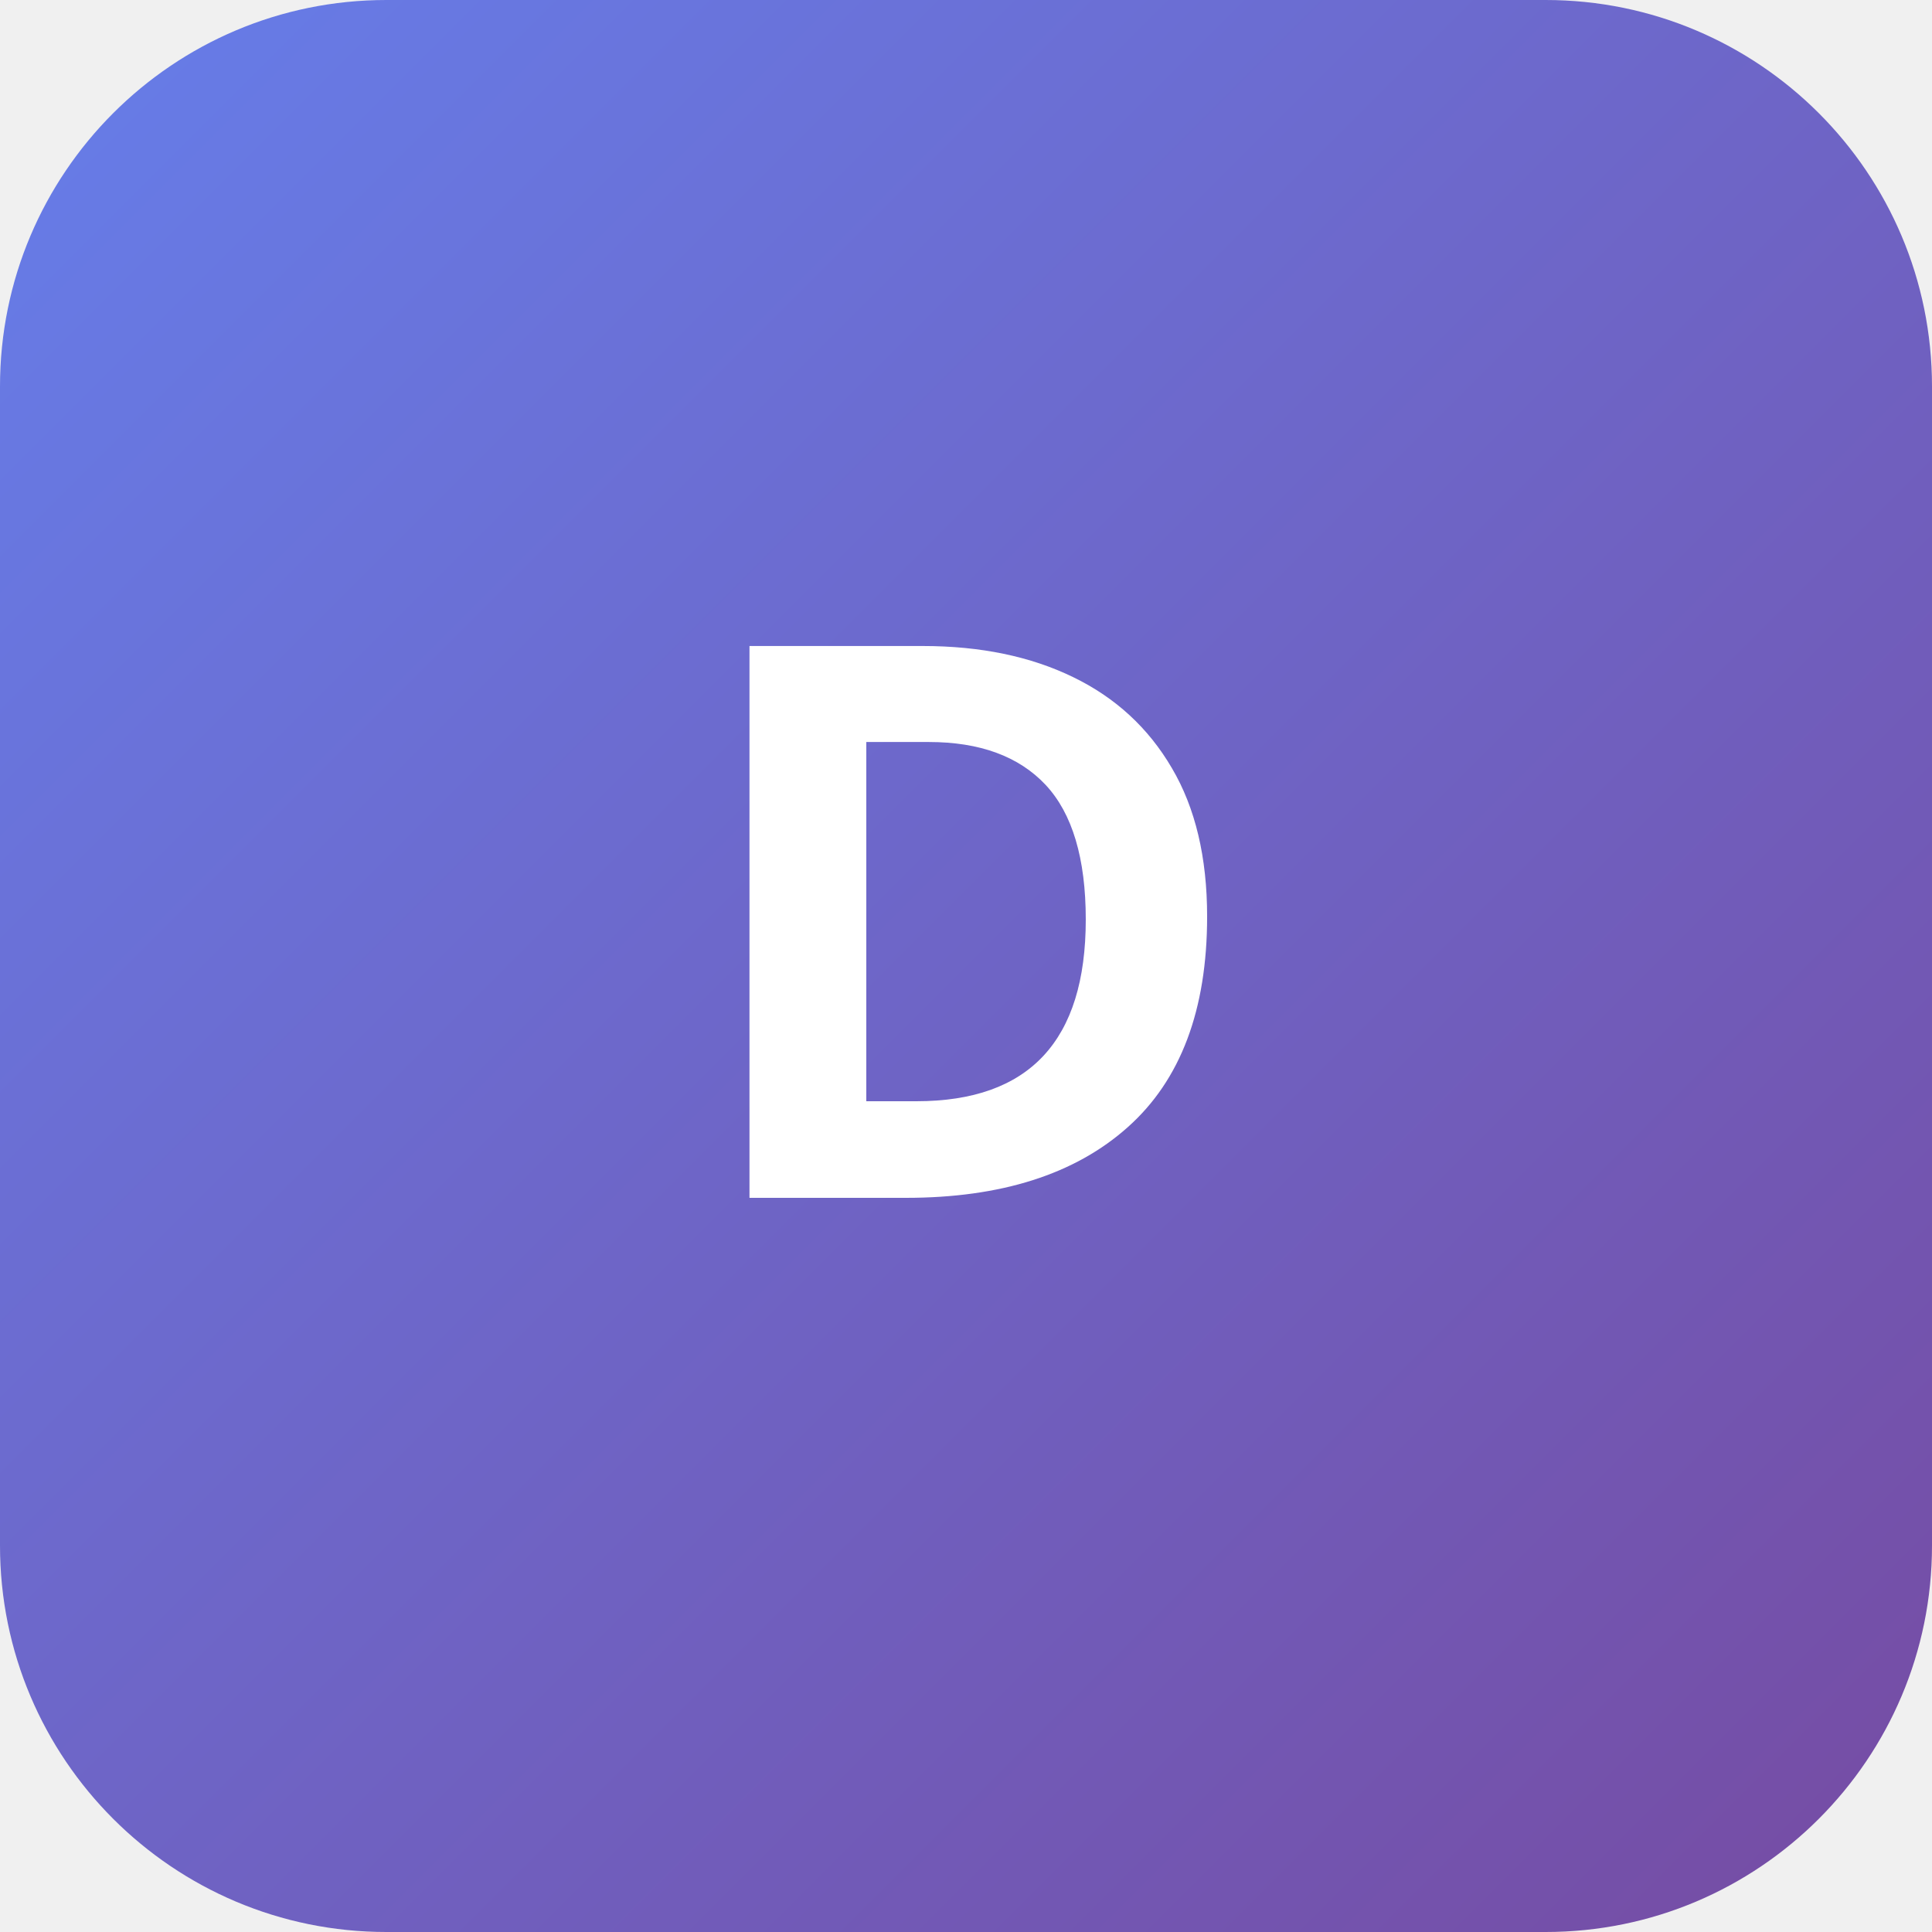
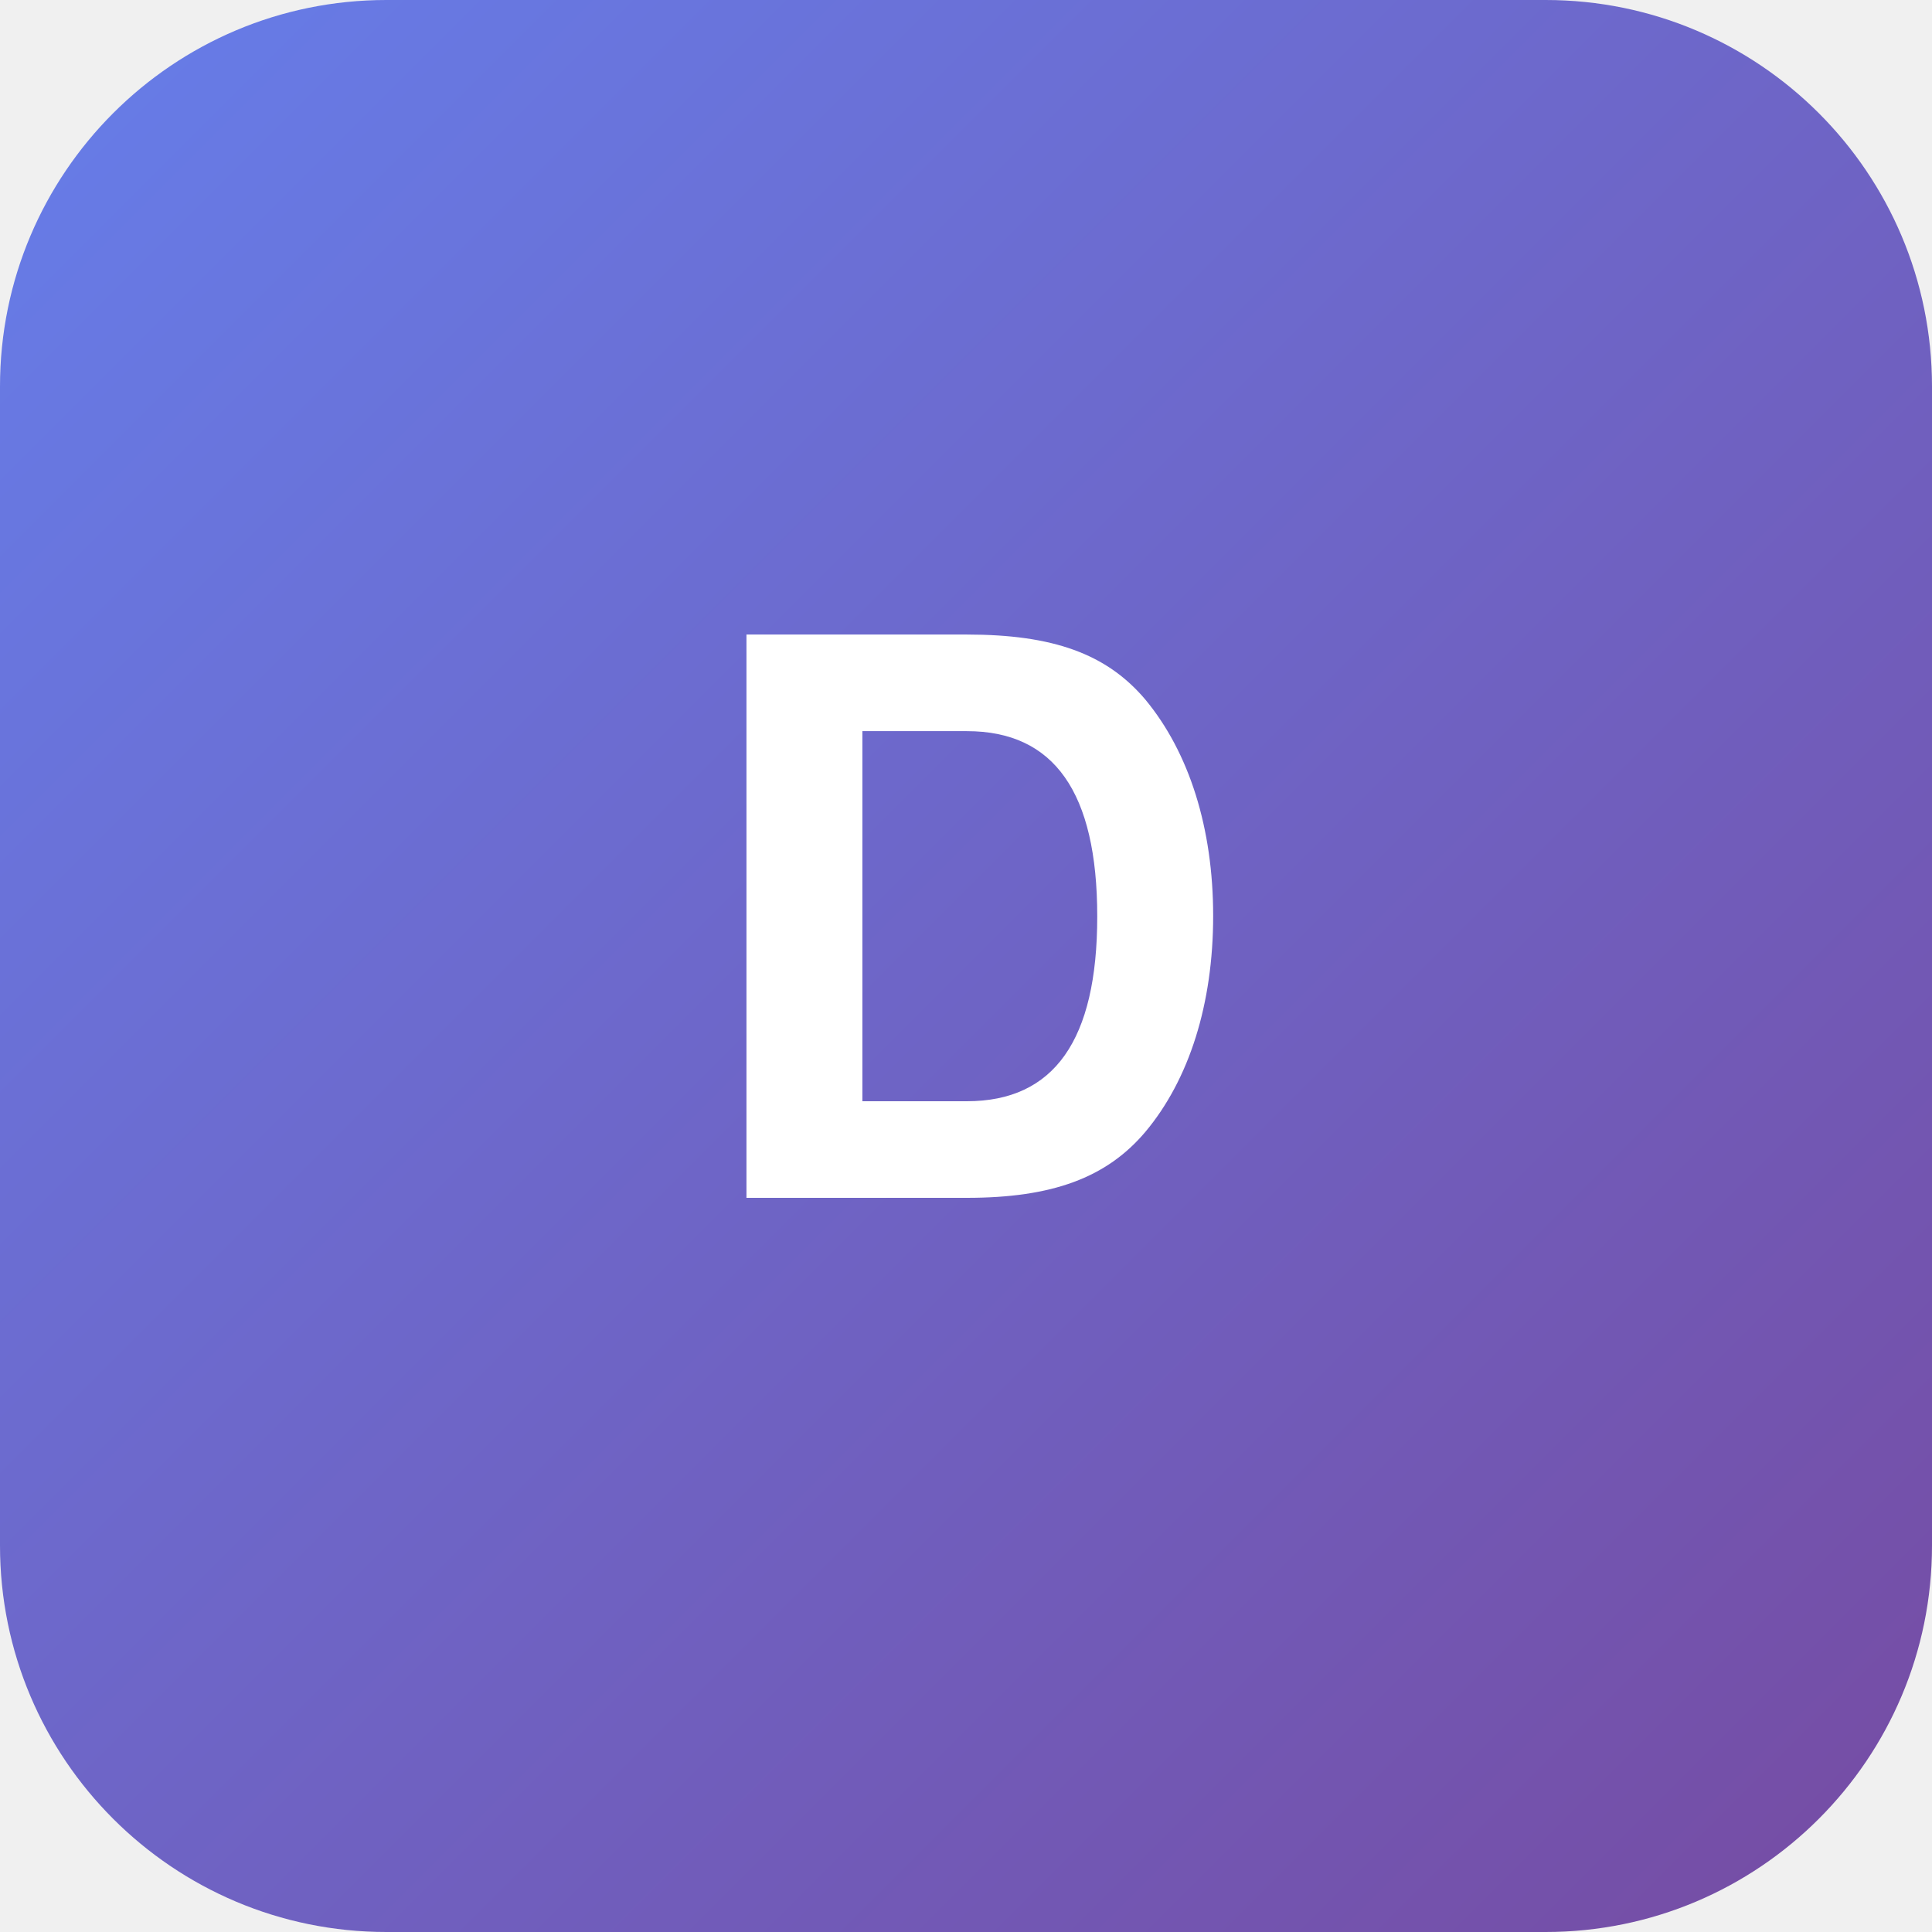
<svg xmlns="http://www.w3.org/2000/svg" width="100" height="100" viewBox="0 0 100 100">
  <defs>
    <linearGradient id="grad" x1="0%" y1="0%" x2="100%" y2="100%">
      <stop offset="0%" style="stop-color:#667eea" />
      <stop offset="100%" style="stop-color:#764ba2" />
    </linearGradient>
  </defs>
  <rect width="100" height="100" rx="20" fill="url(#grad)" />
-   <text x="50" y="62" font-family="system-ui" font-size="40" font-weight="bold" fill="white" text-anchor="middle">D</text>
+   <text x="50" y="62" font-family="Helvetica, Arial, sans-serif" font-size="40" font-weight="bold" fill="white" text-anchor="middle">D</text>
</svg>
